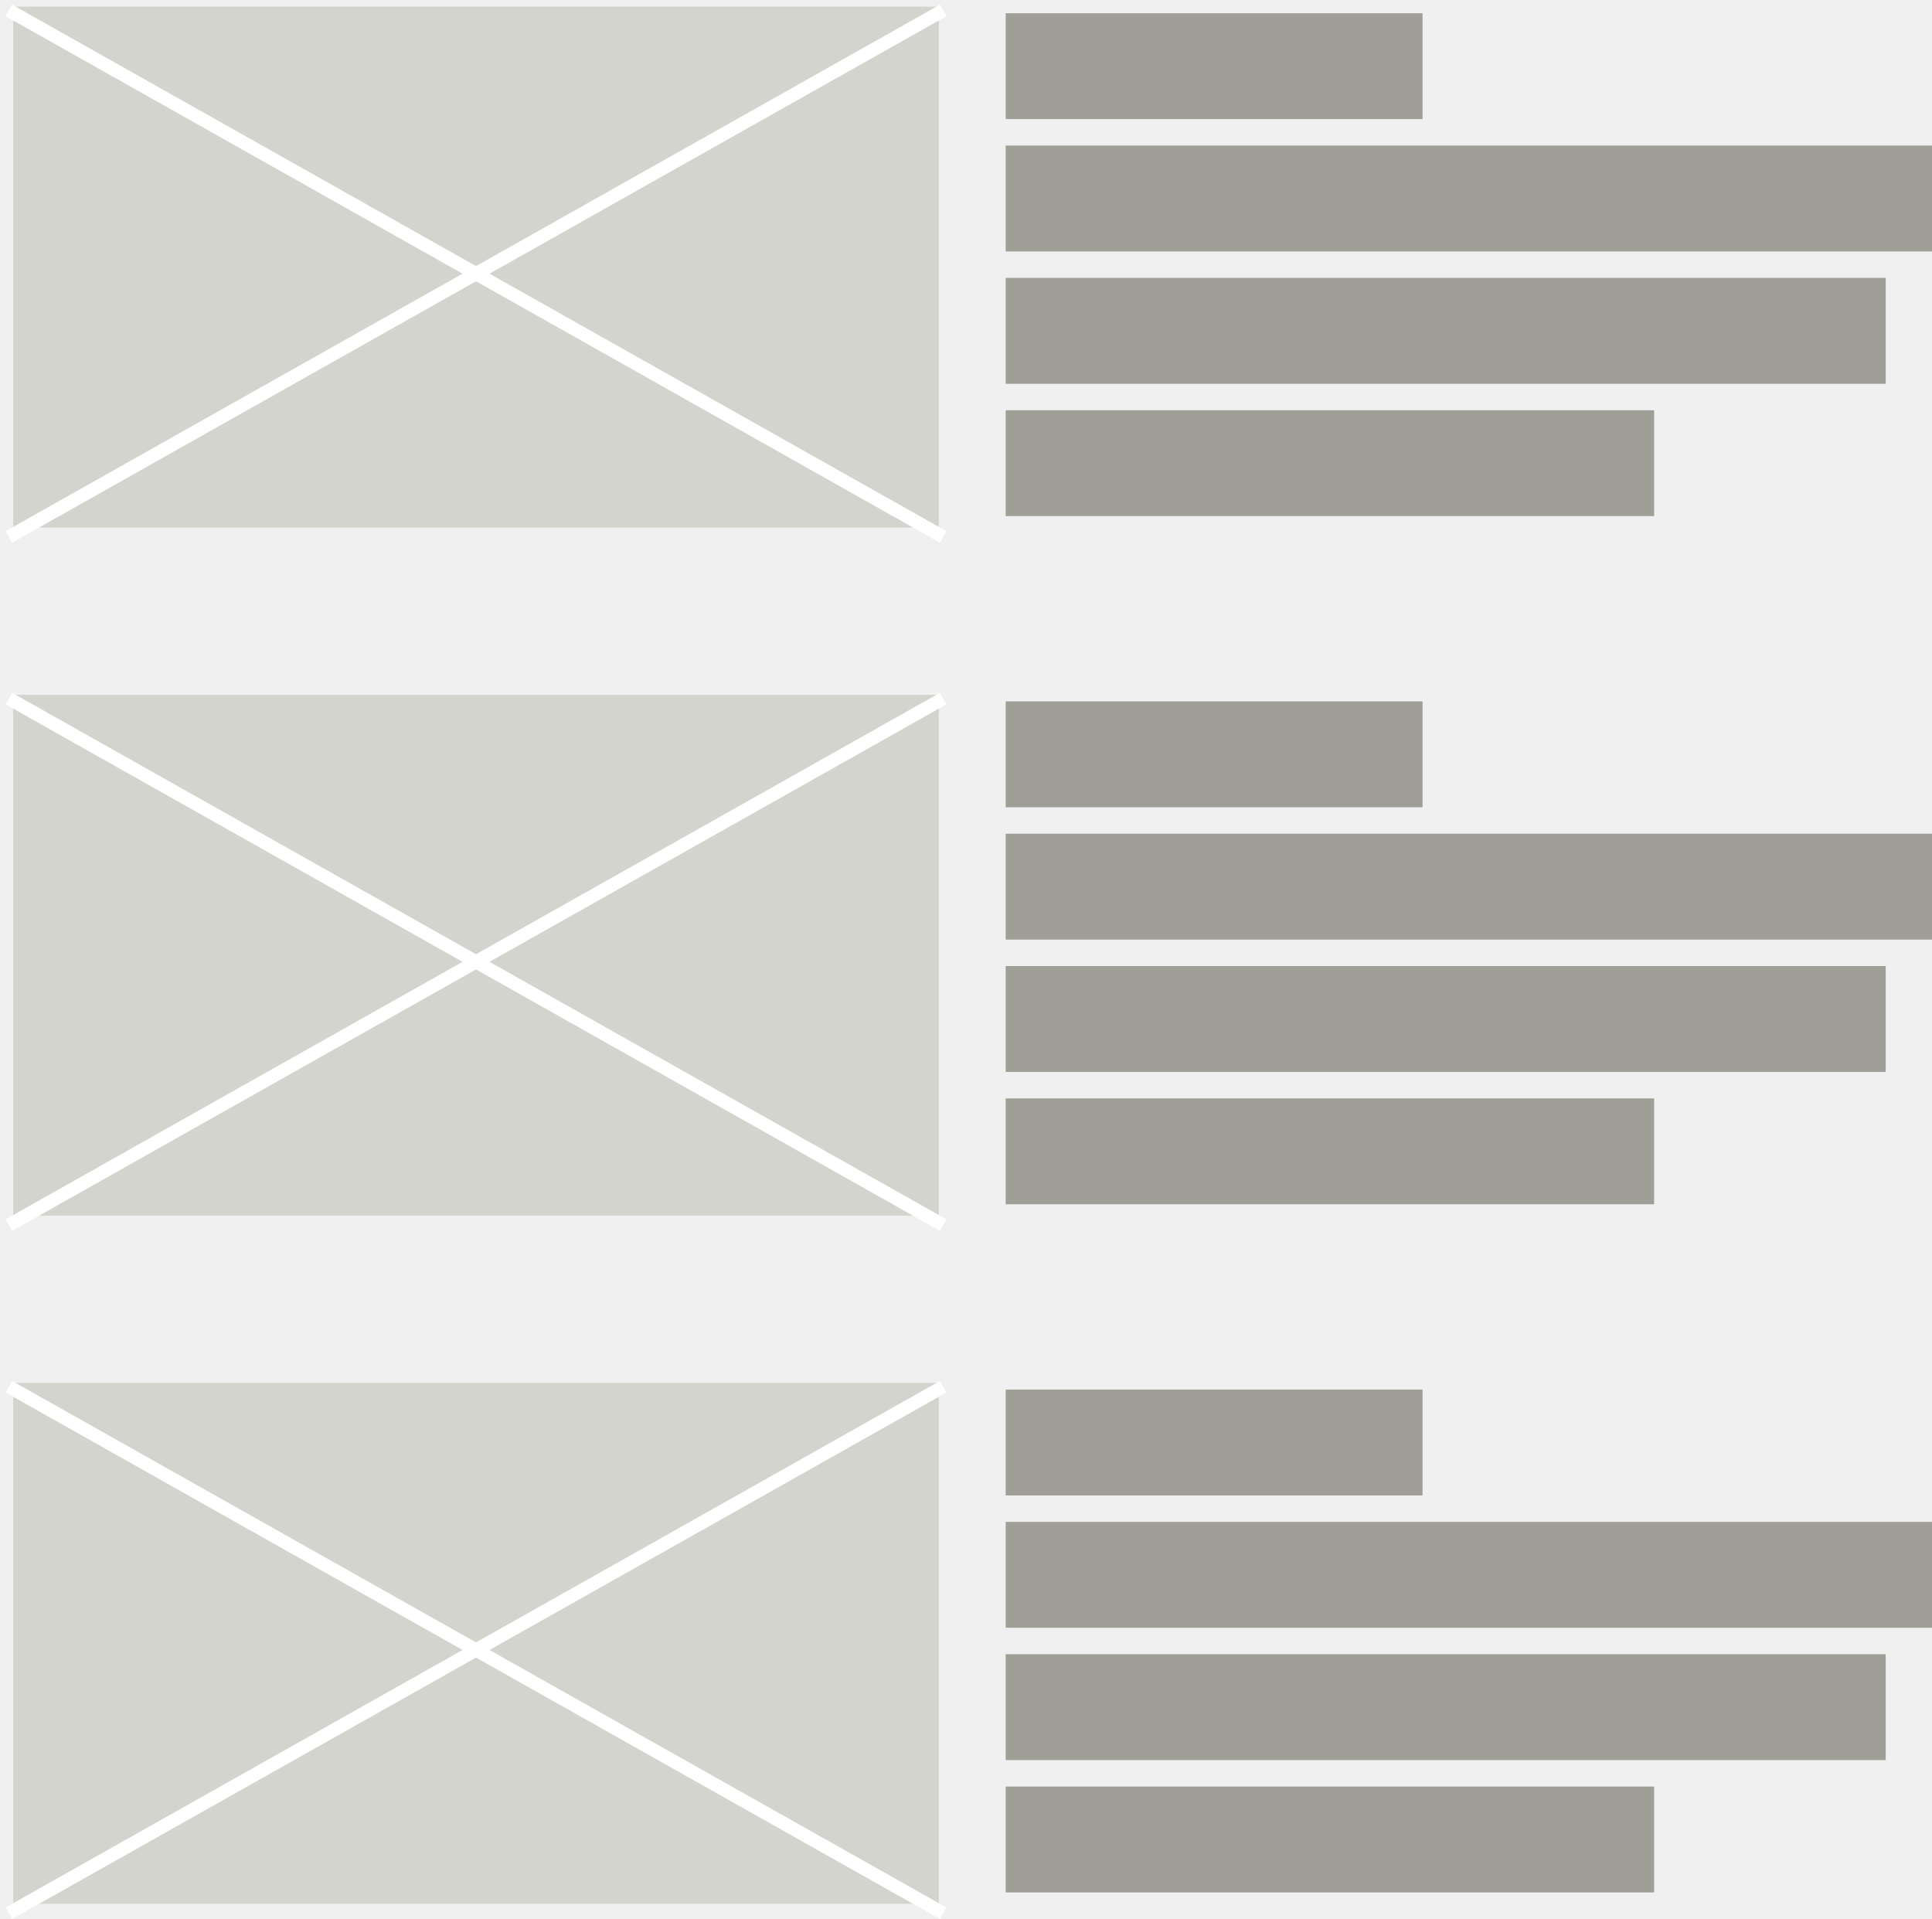
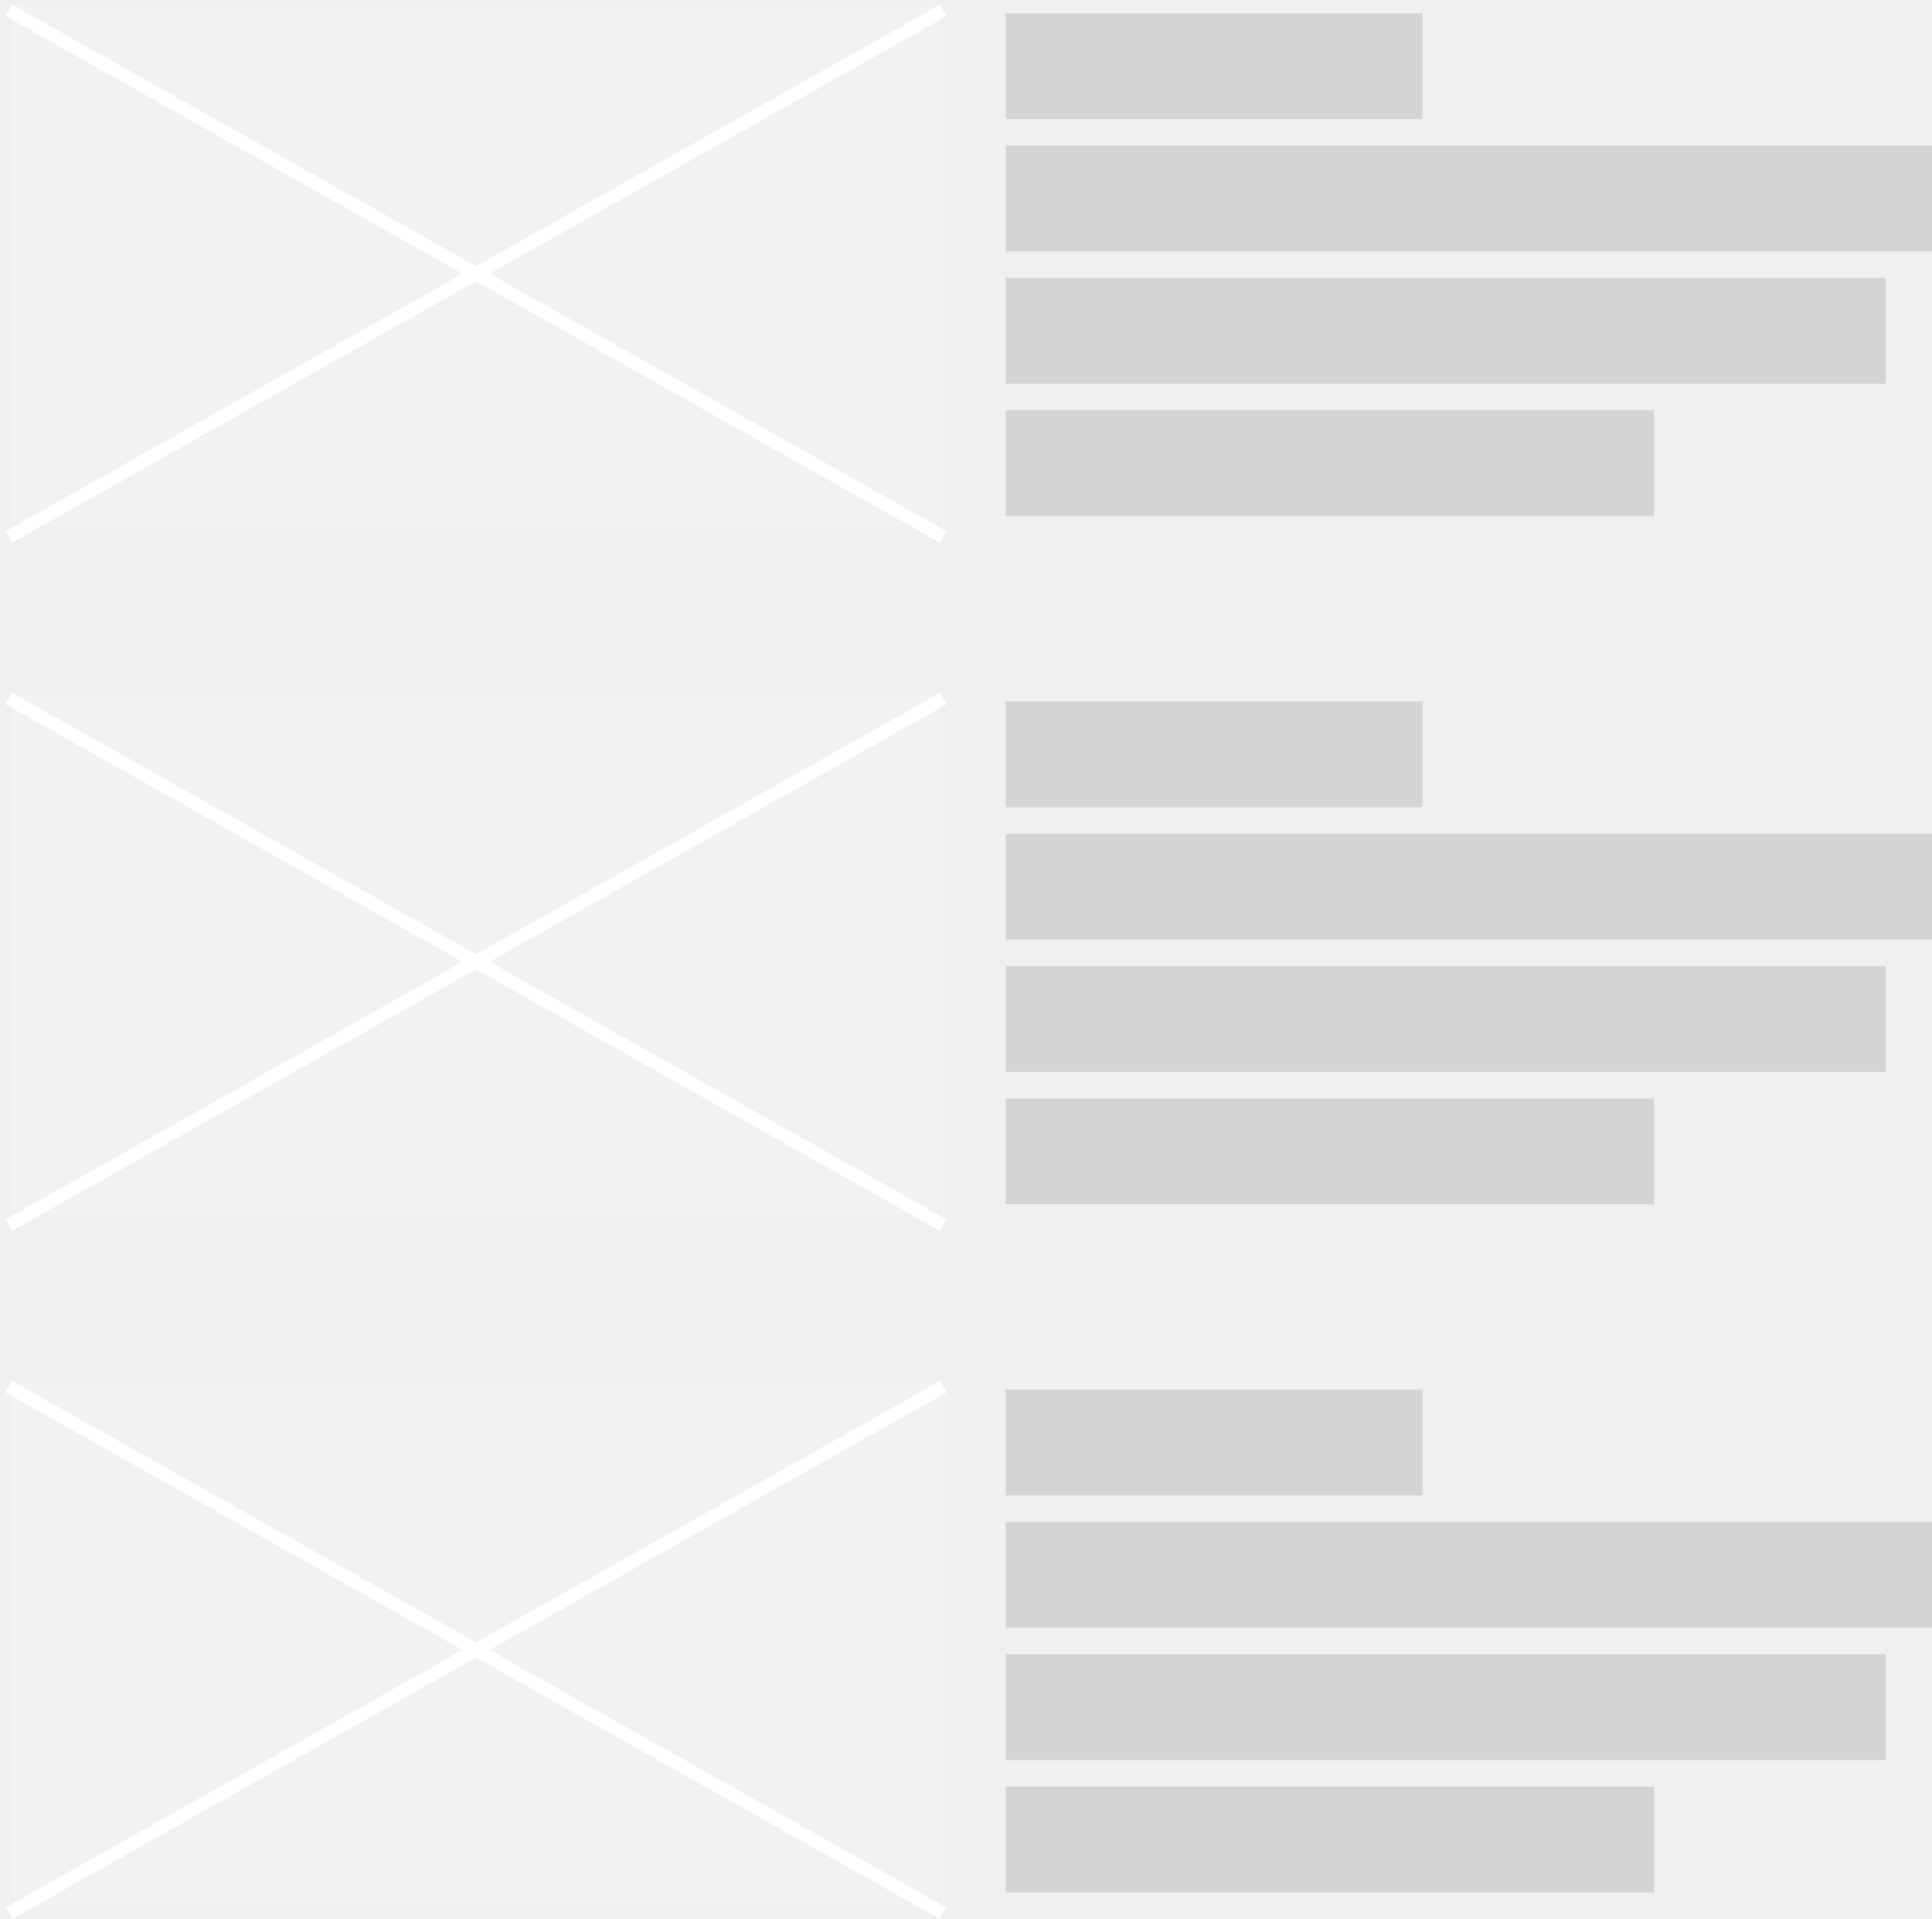
<svg xmlns="http://www.w3.org/2000/svg" width="292px" height="290px" viewBox="0 0 292 290" version="1.1">
  <defs />
  <g id="Bluewin-Placeholders" stroke="none" stroke-width="1" fill="none" fill-rule="evenodd">
    <g id="Group-10" transform="translate(2, 1)">
      <g id="Group-21">
        <g id="Teaser-Small">
          <g>
            <g id="image">
-               <rect fill="#D4D4CE" x="0" y="0" width="139.89" height="78.719" />
+               <rect fill="#F2F2F2" x="0" y="0" width="139.89" height="78.719" />
              <g id="cross" transform="translate(0, 1)" stroke="#FFFFFF" stroke-width="2" stroke-linecap="square">
                <path d="M0.212,0.066 L139.678,78.653" id="Line" />
                <path d="M139.678,0.066 L0.212,78.653" id="Line" />
              </g>
            </g>
-             <rect id="Text" fill="#9F9E97" x="150" y="21" width="140" height="16" />
-             <rect id="Text" fill="#9F9E97" x="150" y="1" width="63" height="16" />
-             <rect id="Text" fill="#9F9E97" x="150" y="41" width="133" height="16" />
-             <rect id="Text" fill="#9F9E97" x="150" y="61" width="98" height="16" />
+             <rect id="Text" fill="#d4d4d4" x="150" y="21" width="140" height="16" />
+             <rect id="Text" fill="#d4d4d4" x="150" y="1" width="63" height="16" />
+             <rect id="Text" fill="#d4d4d4" x="150" y="41" width="133" height="16" />
+             <rect id="Text" fill="#d4d4d4" x="150" y="61" width="98" height="16" />
          </g>
        </g>
        <g id="Teaser-Small" transform="translate(0, 104)">
          <g>
            <g id="image">
-               <rect fill="#D4D4CE" x="0" y="0" width="139.89" height="78.719" />
+               <rect fill="#F2F2F2" x="0" y="0" width="139.89" height="78.719" />
              <g id="cross" transform="translate(0, 1)" stroke="#FFFFFF" stroke-width="2" stroke-linecap="square">
                <path d="M0.212,0.066 L139.678,78.653" id="Line" />
                <path d="M139.678,0.066 L0.212,78.653" id="Line" />
              </g>
            </g>
-             <rect id="Text" fill="#9F9E97" x="150" y="21" width="140" height="16" />
-             <rect id="Text" fill="#9F9E97" x="150" y="1" width="63" height="16" />
-             <rect id="Text" fill="#9F9E97" x="150" y="41" width="133" height="16" />
-             <rect id="Text" fill="#9F9E97" x="150" y="61" width="98" height="16" />
+             <rect id="Text" fill="#d4d4d4" x="150" y="21" width="140" height="16" />
+             <rect id="Text" fill="#d4d4d4" x="150" y="1" width="63" height="16" />
+             <rect id="Text" fill="#d4d4d4" x="150" y="41" width="133" height="16" />
+             <rect id="Text" fill="#d4d4d4" x="150" y="61" width="98" height="16" />
          </g>
        </g>
        <g id="Teaser-Small" transform="translate(0, 208)">
          <g>
            <g id="image">
-               <rect fill="#D4D4CE" x="0" y="0" width="139.89" height="78.719" />
+               <rect fill="#F2F2F2" x="0" y="0" width="139.89" height="78.719" />
              <g id="cross" transform="translate(0, 1)" stroke="#FFFFFF" stroke-width="2" stroke-linecap="square">
                <path d="M0.212,0.066 L139.678,78.653" id="Line" />
                <path d="M139.678,0.066 L0.212,78.653" id="Line" />
              </g>
            </g>
-             <rect id="Text" fill="#9F9E97" x="150" y="21" width="140" height="16" />
-             <rect id="Text" fill="#9F9E97" x="150" y="1" width="63" height="16" />
-             <rect id="Text" fill="#9F9E97" x="150" y="41" width="133" height="16" />
-             <rect id="Text" fill="#9F9E97" x="150" y="61" width="98" height="16" />
+             <rect id="Text" fill="#d4d4d4" x="150" y="21" width="140" height="16" />
+             <rect id="Text" fill="#d4d4d4" x="150" y="1" width="63" height="16" />
+             <rect id="Text" fill="#d4d4d4" x="150" y="41" width="133" height="16" />
+             <rect id="Text" fill="#d4d4d4" x="150" y="61" width="98" height="16" />
          </g>
        </g>
      </g>
    </g>
  </g>
</svg>
